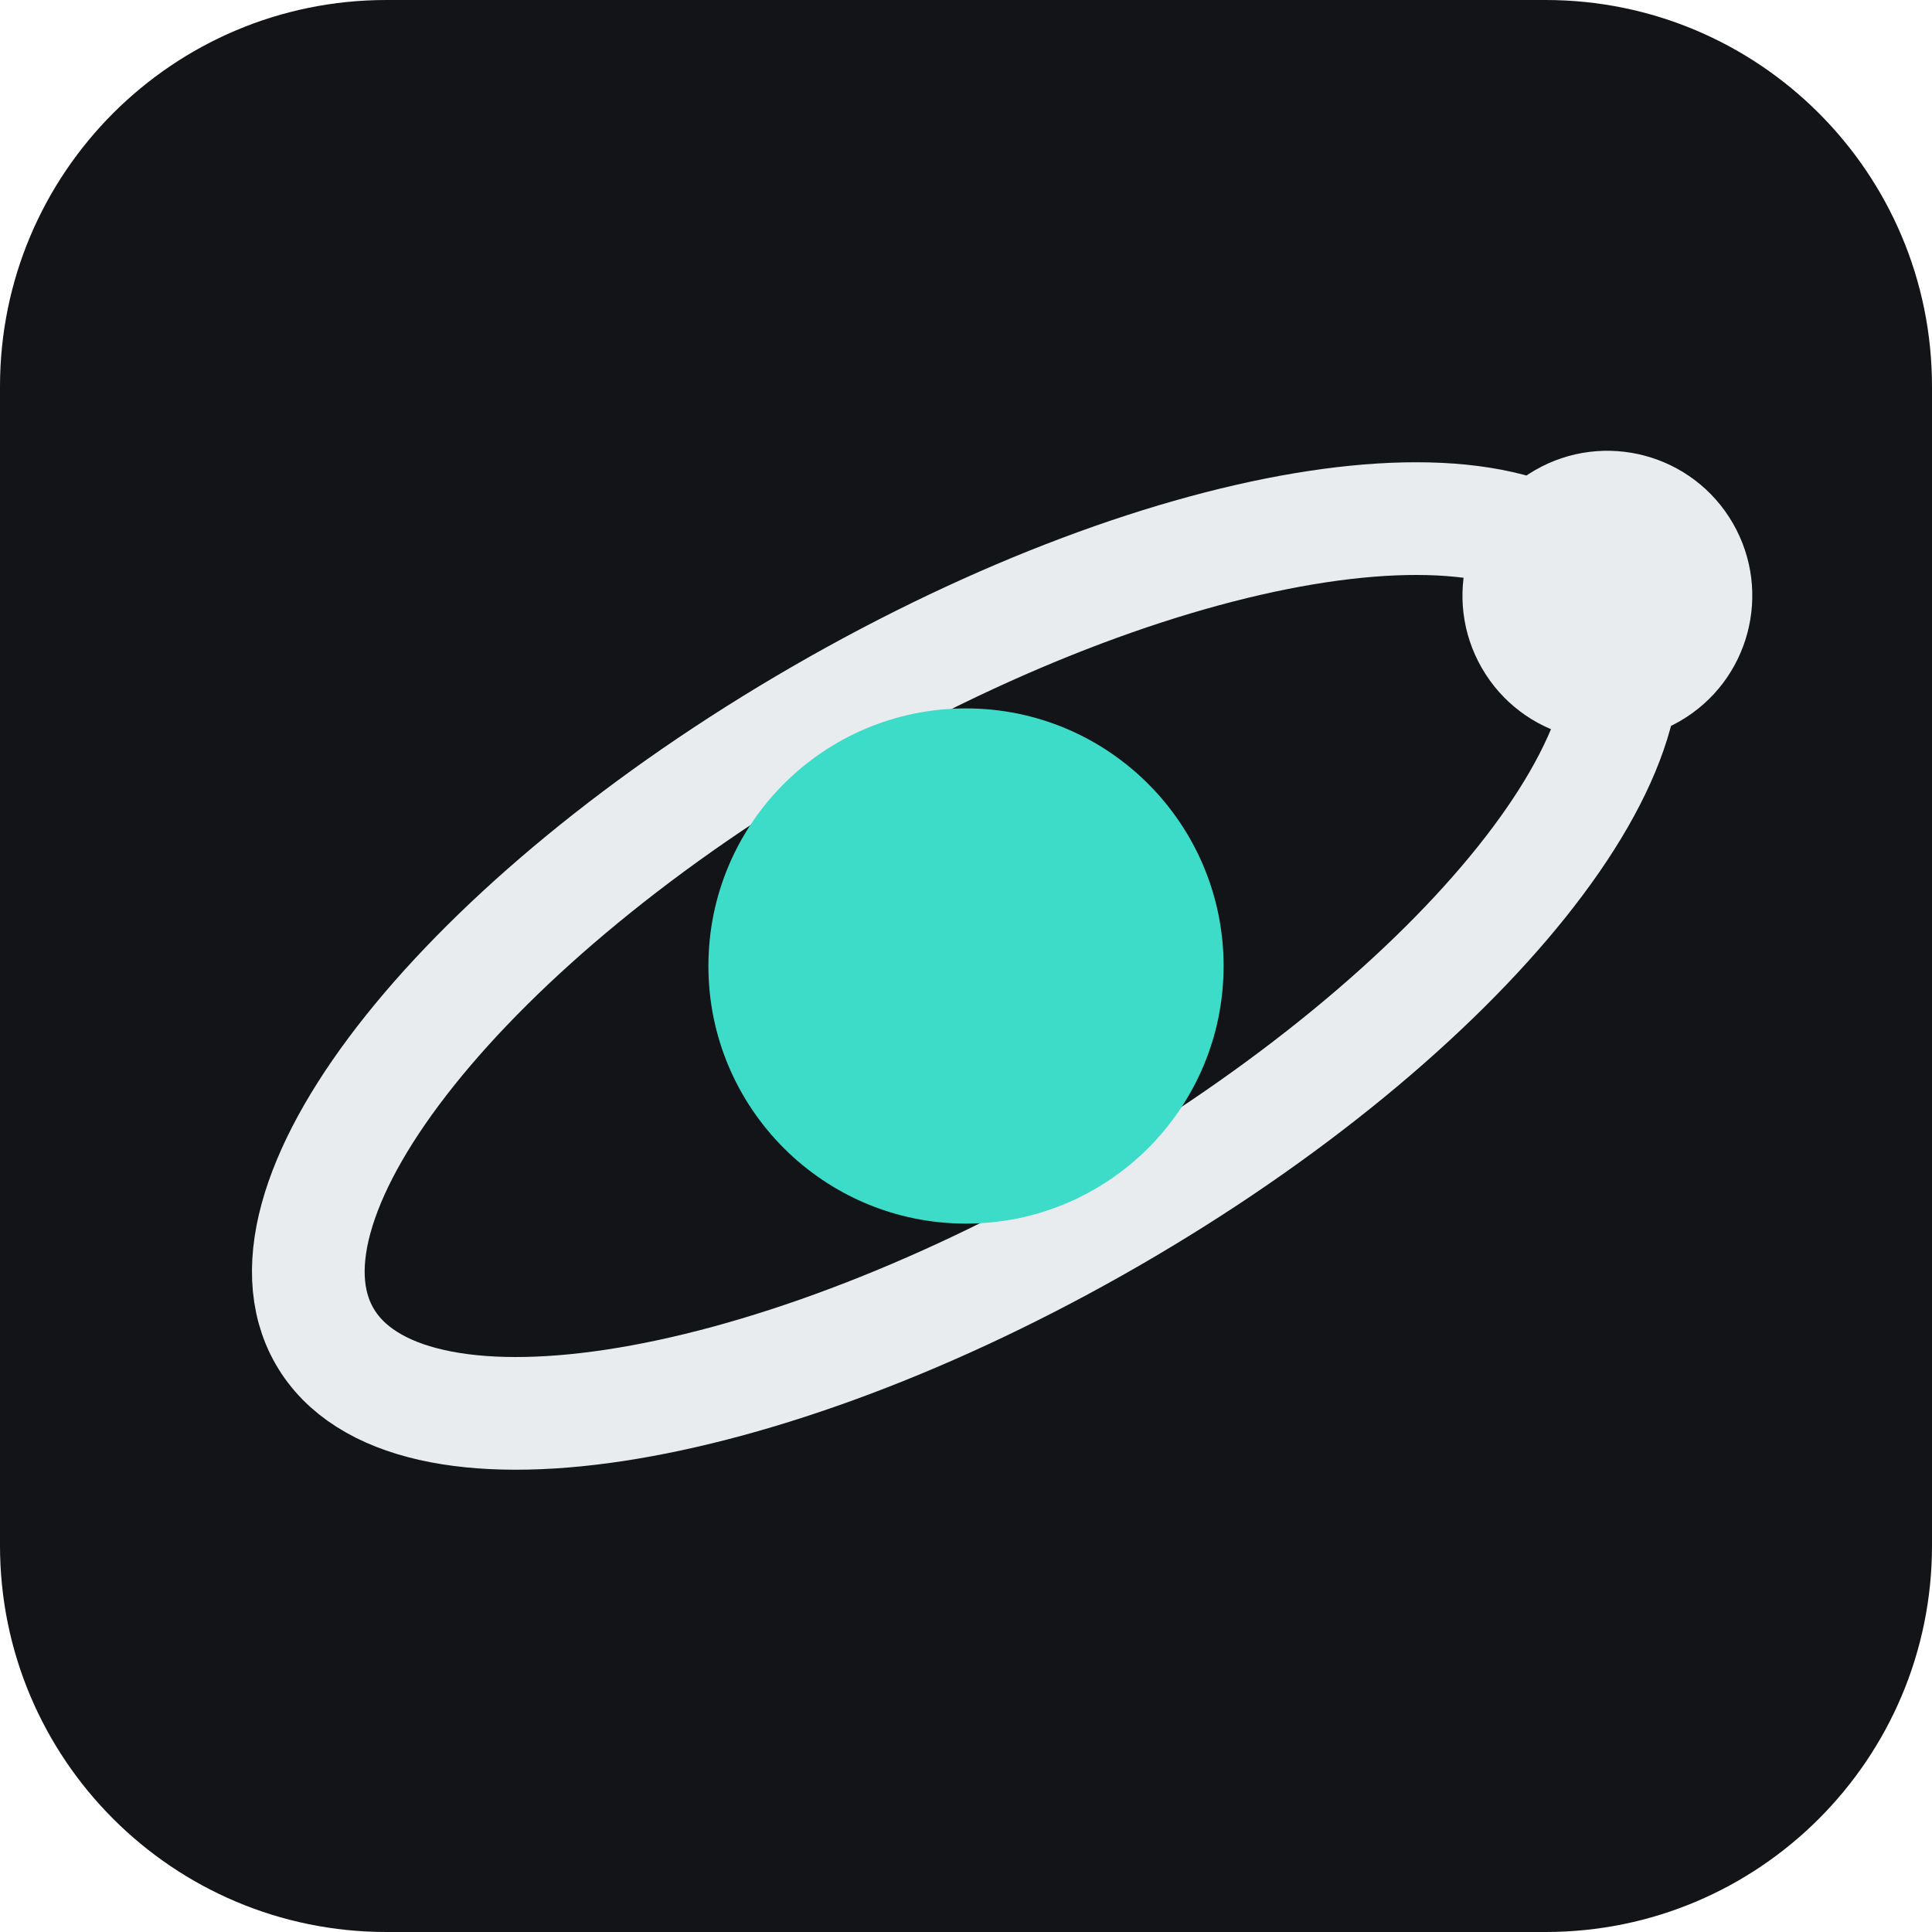
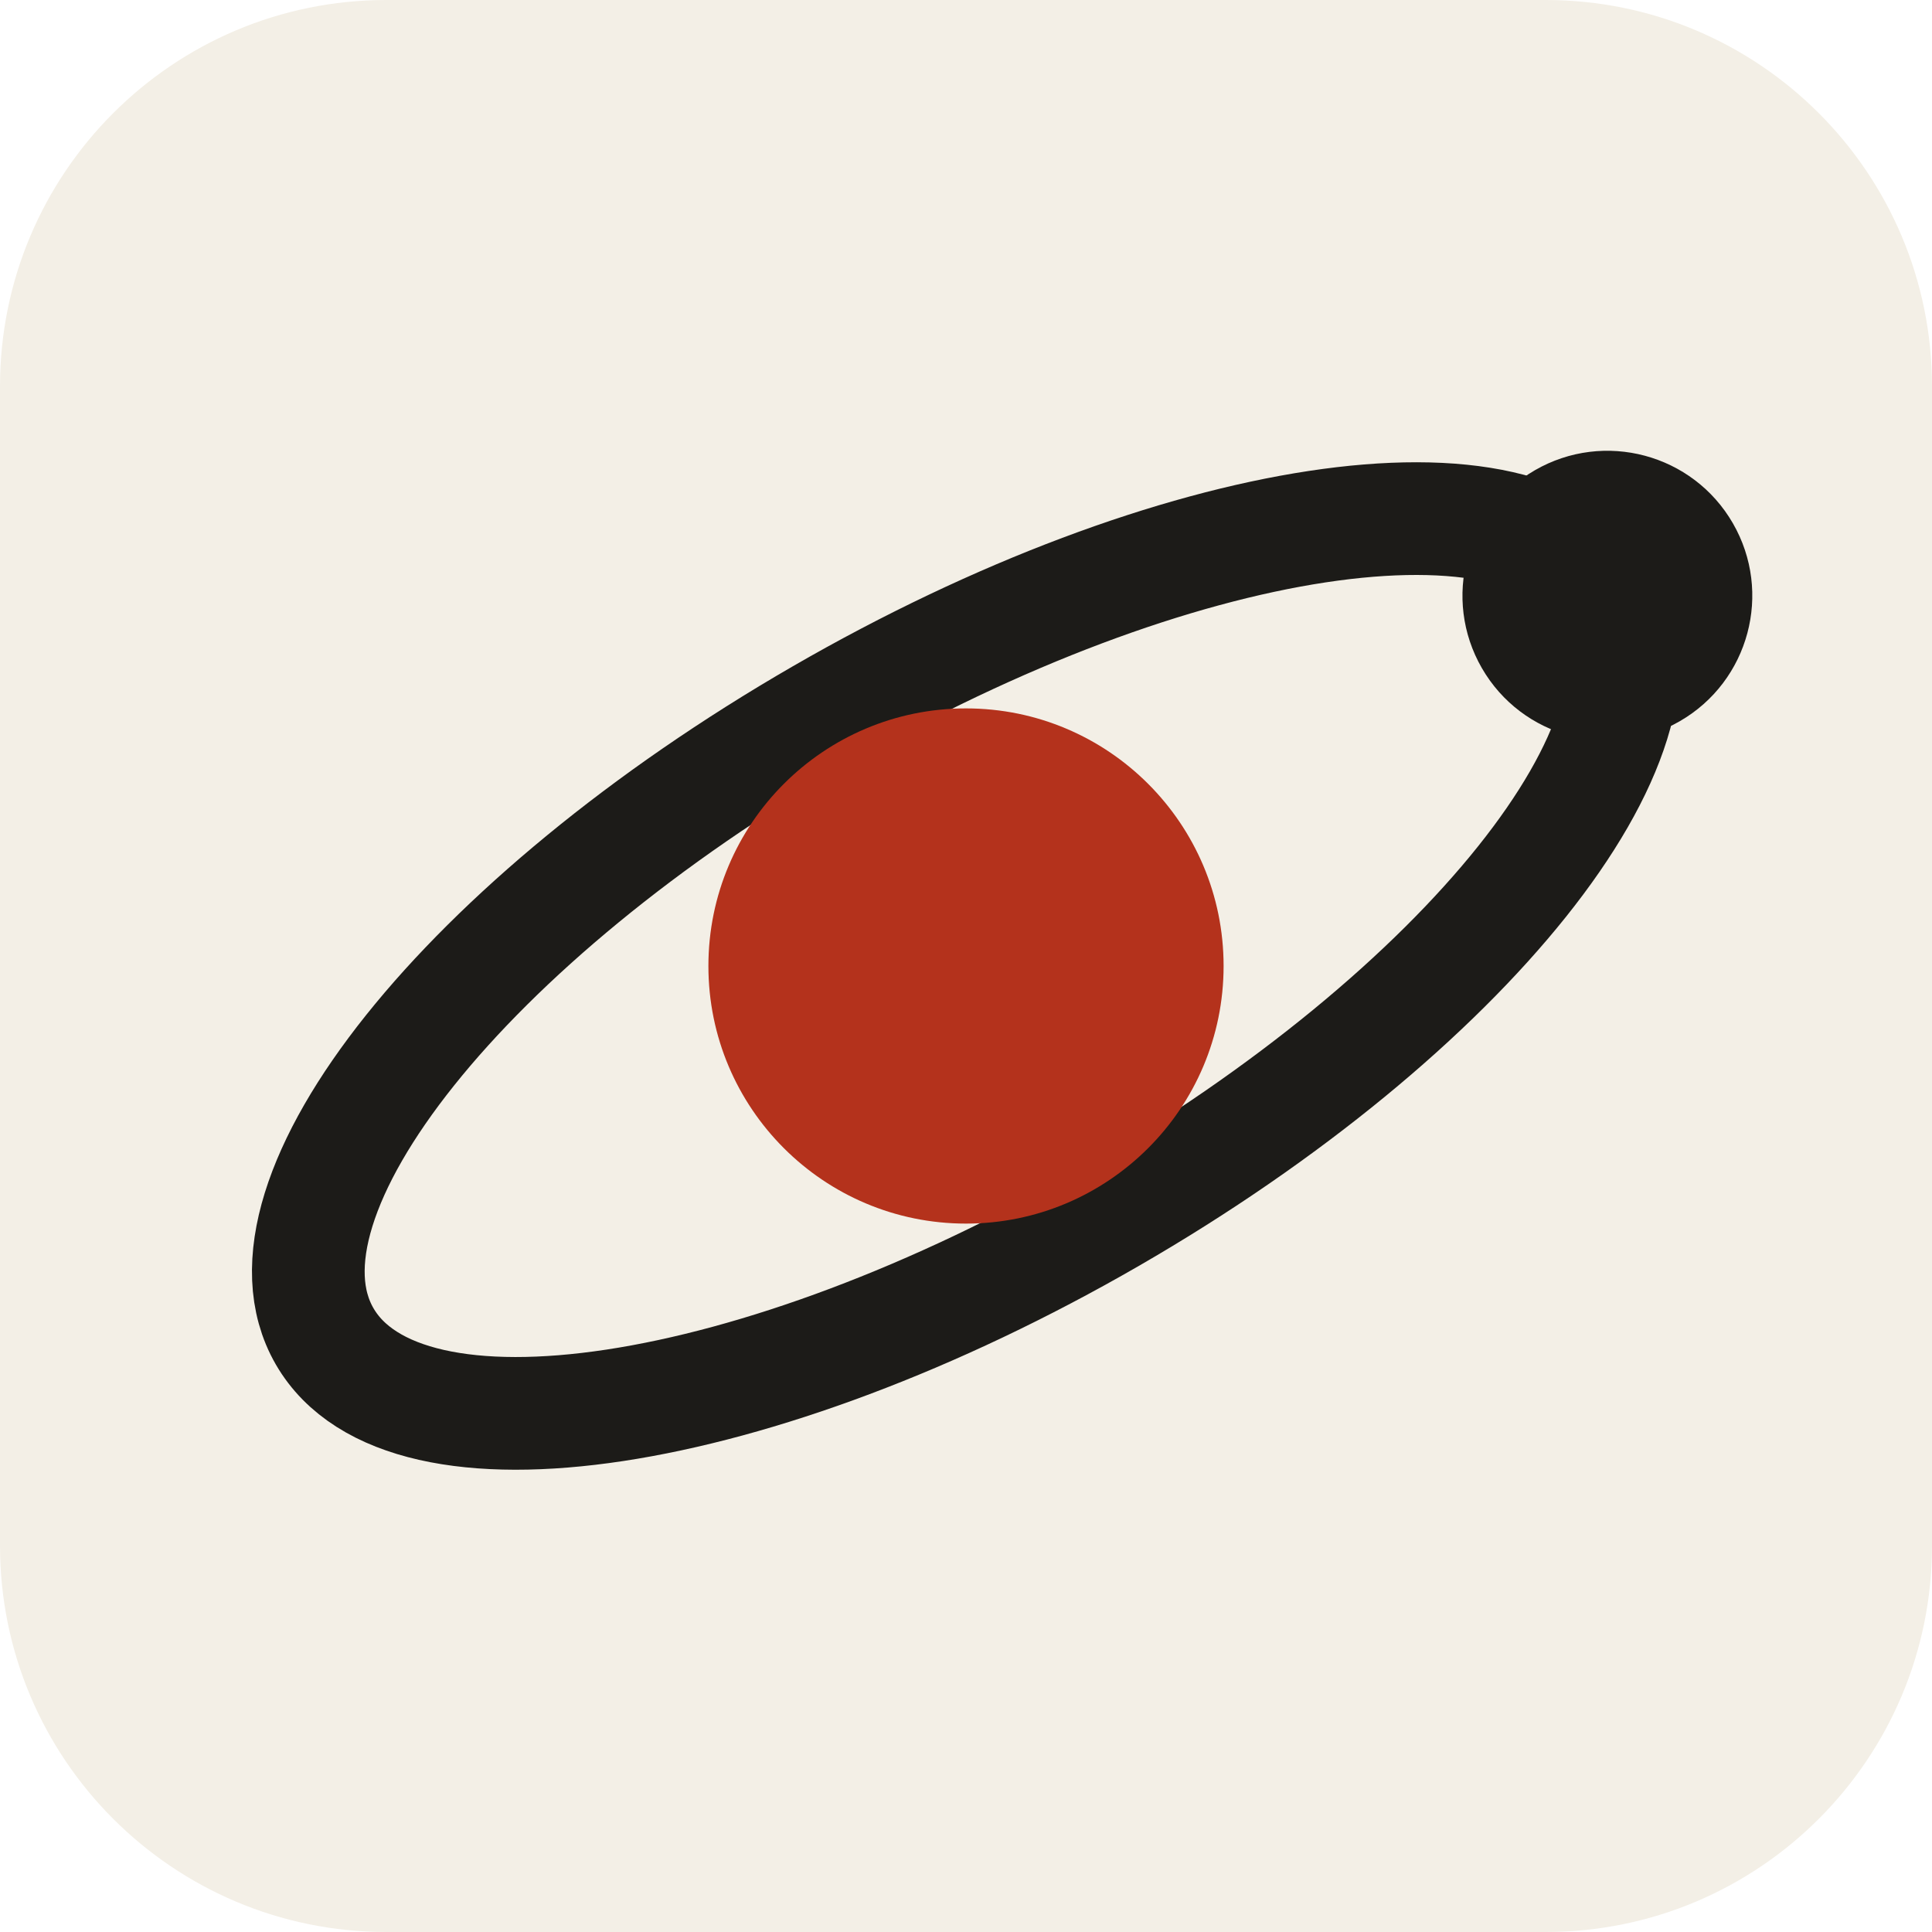
<svg xmlns="http://www.w3.org/2000/svg" viewBox="0 0 120 120">
-   <rect width="120" height="120" rx="24" fill="#121417" />
+   <rect width="120" height="120" rx="24" fill="#F3EFE6" />
  <g transform="rotate(-30 60 60)">
-     <ellipse cx="60" cy="60" rx="46" ry="18" fill="none" stroke="#E8ECEF" stroke-width="7" />
-     <circle cx="106" cy="60" r="9" fill="#E8ECEF" />
+     <ellipse cx="60" cy="60" rx="46" ry="18" fill="none" stroke="#1C1B18" stroke-width="7" />
+     <circle cx="106" cy="60" r="9" fill="#1C1B18" />
  </g>
-   <circle cx="60" cy="60" r="16" fill="#3DDCC8" />
+   <circle cx="60" cy="60" r="16" fill="#B4321C" />
</svg>
